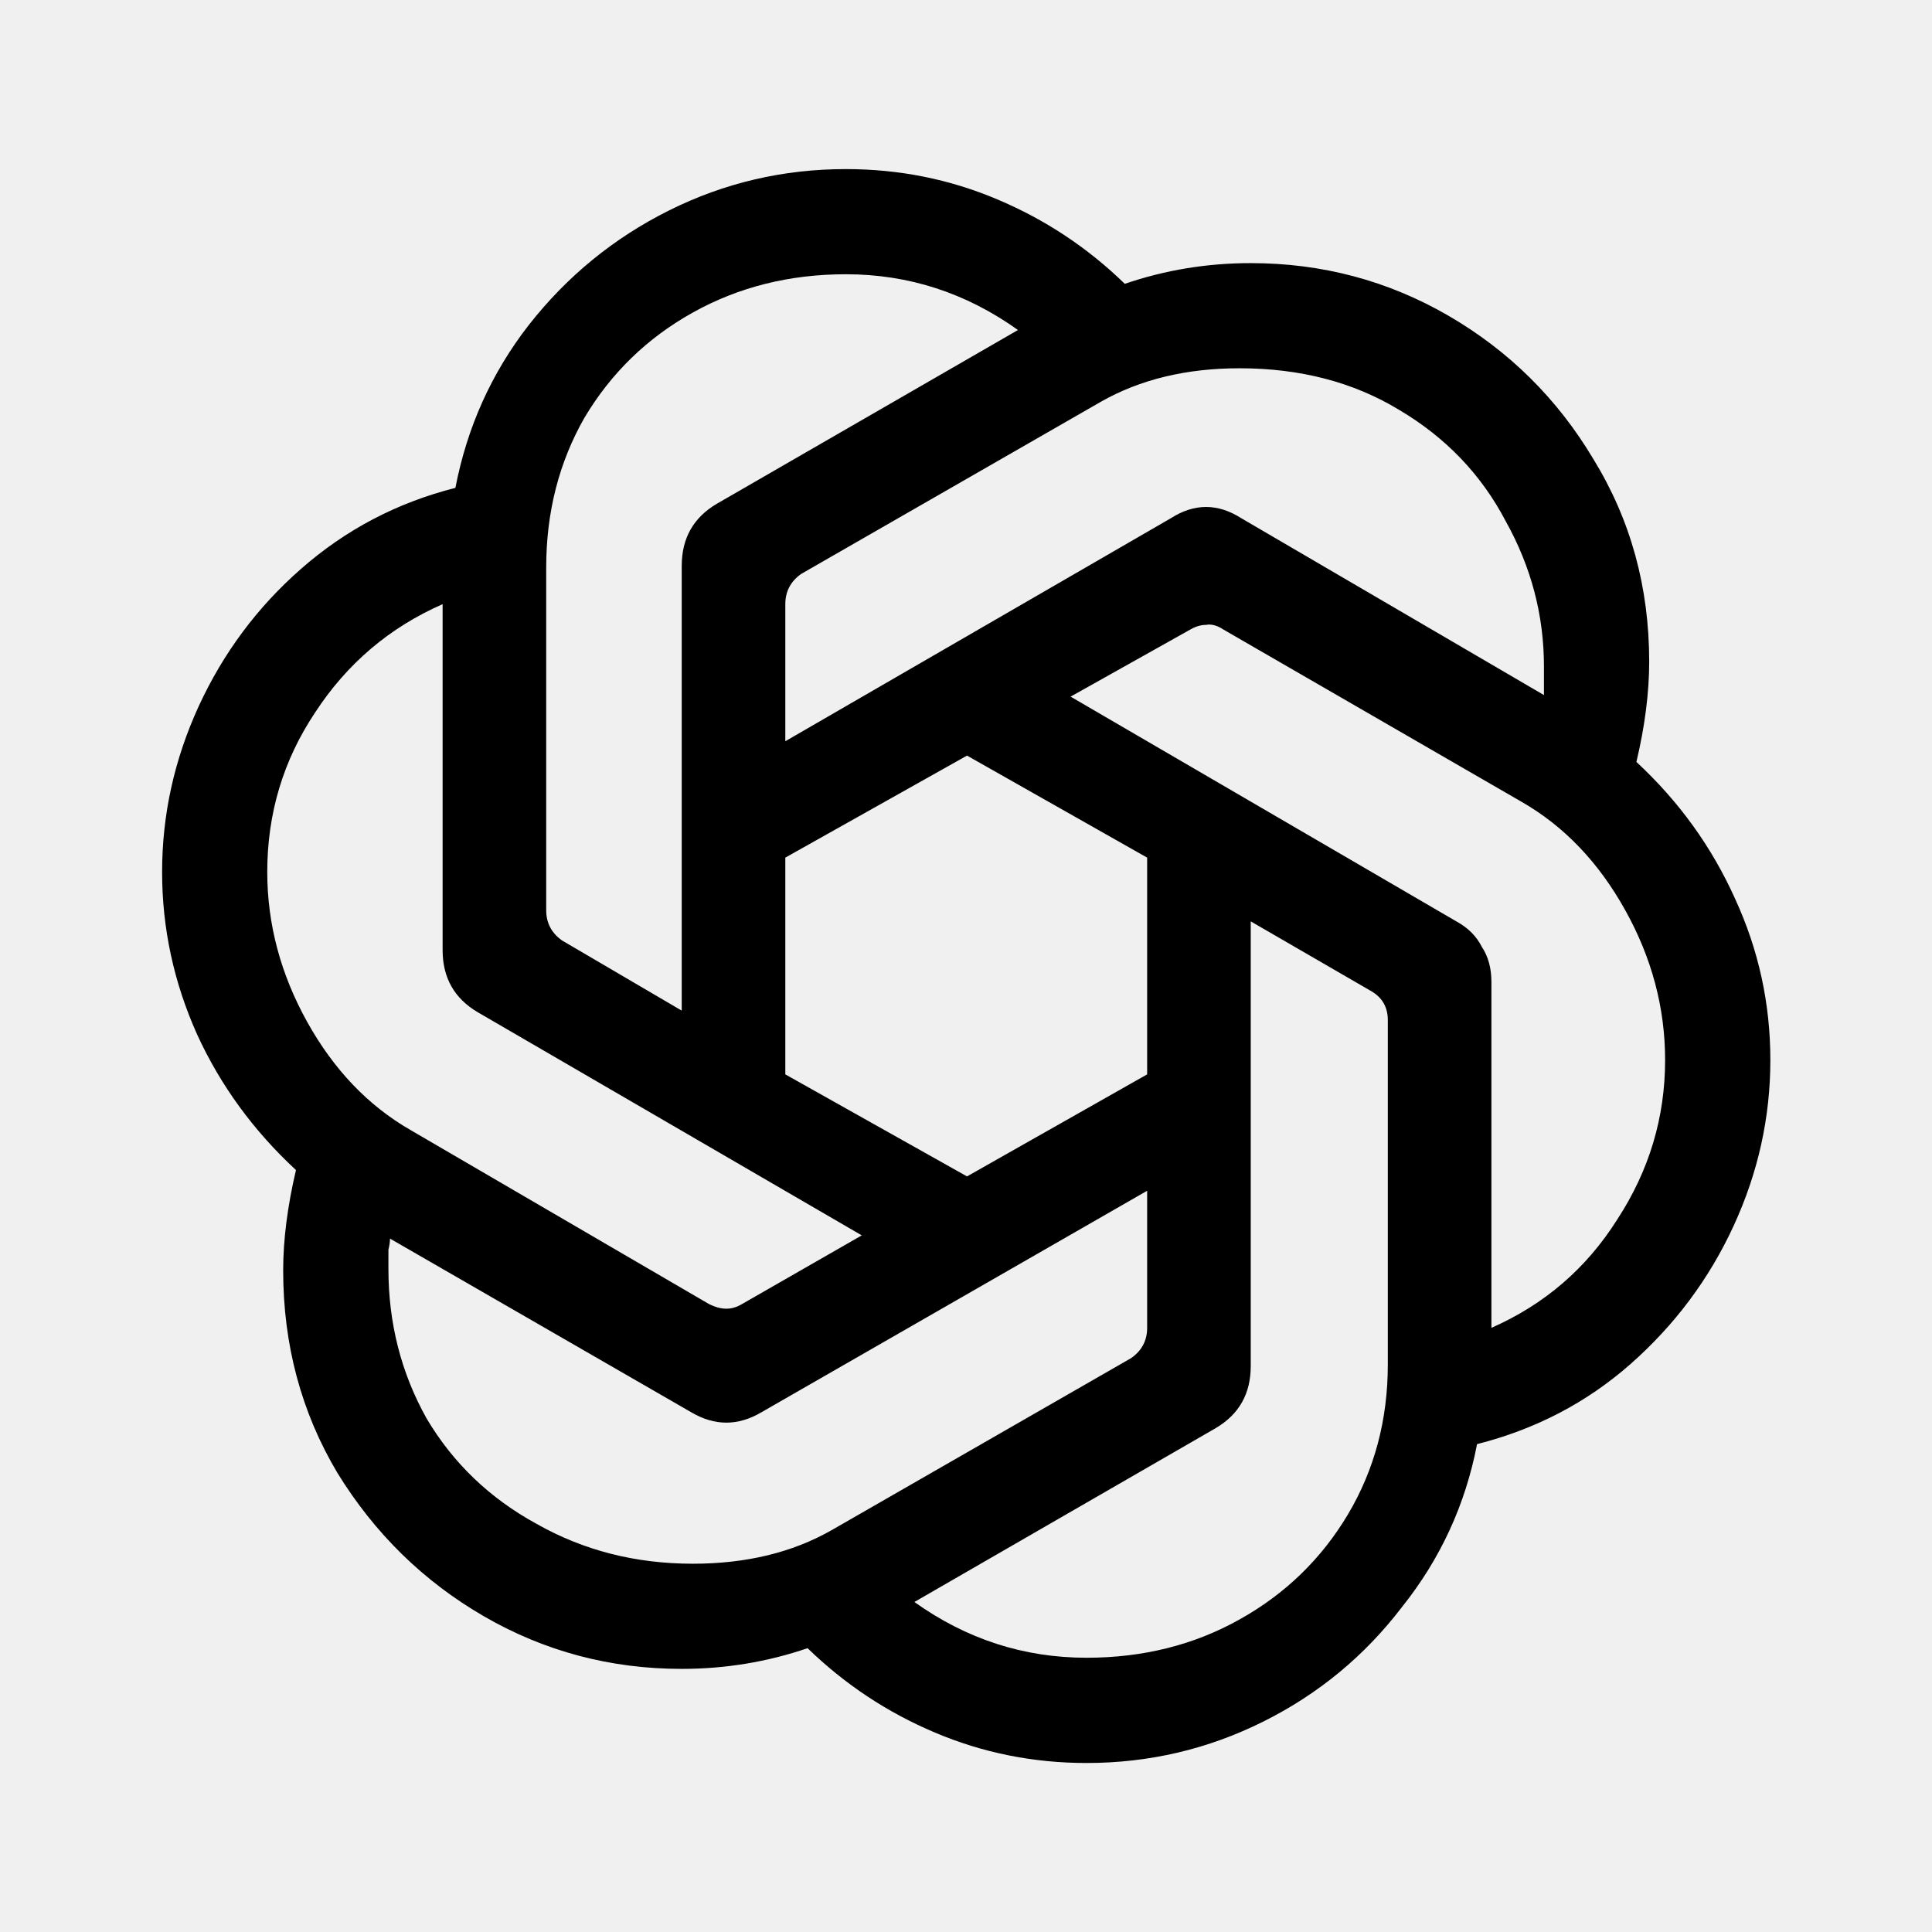
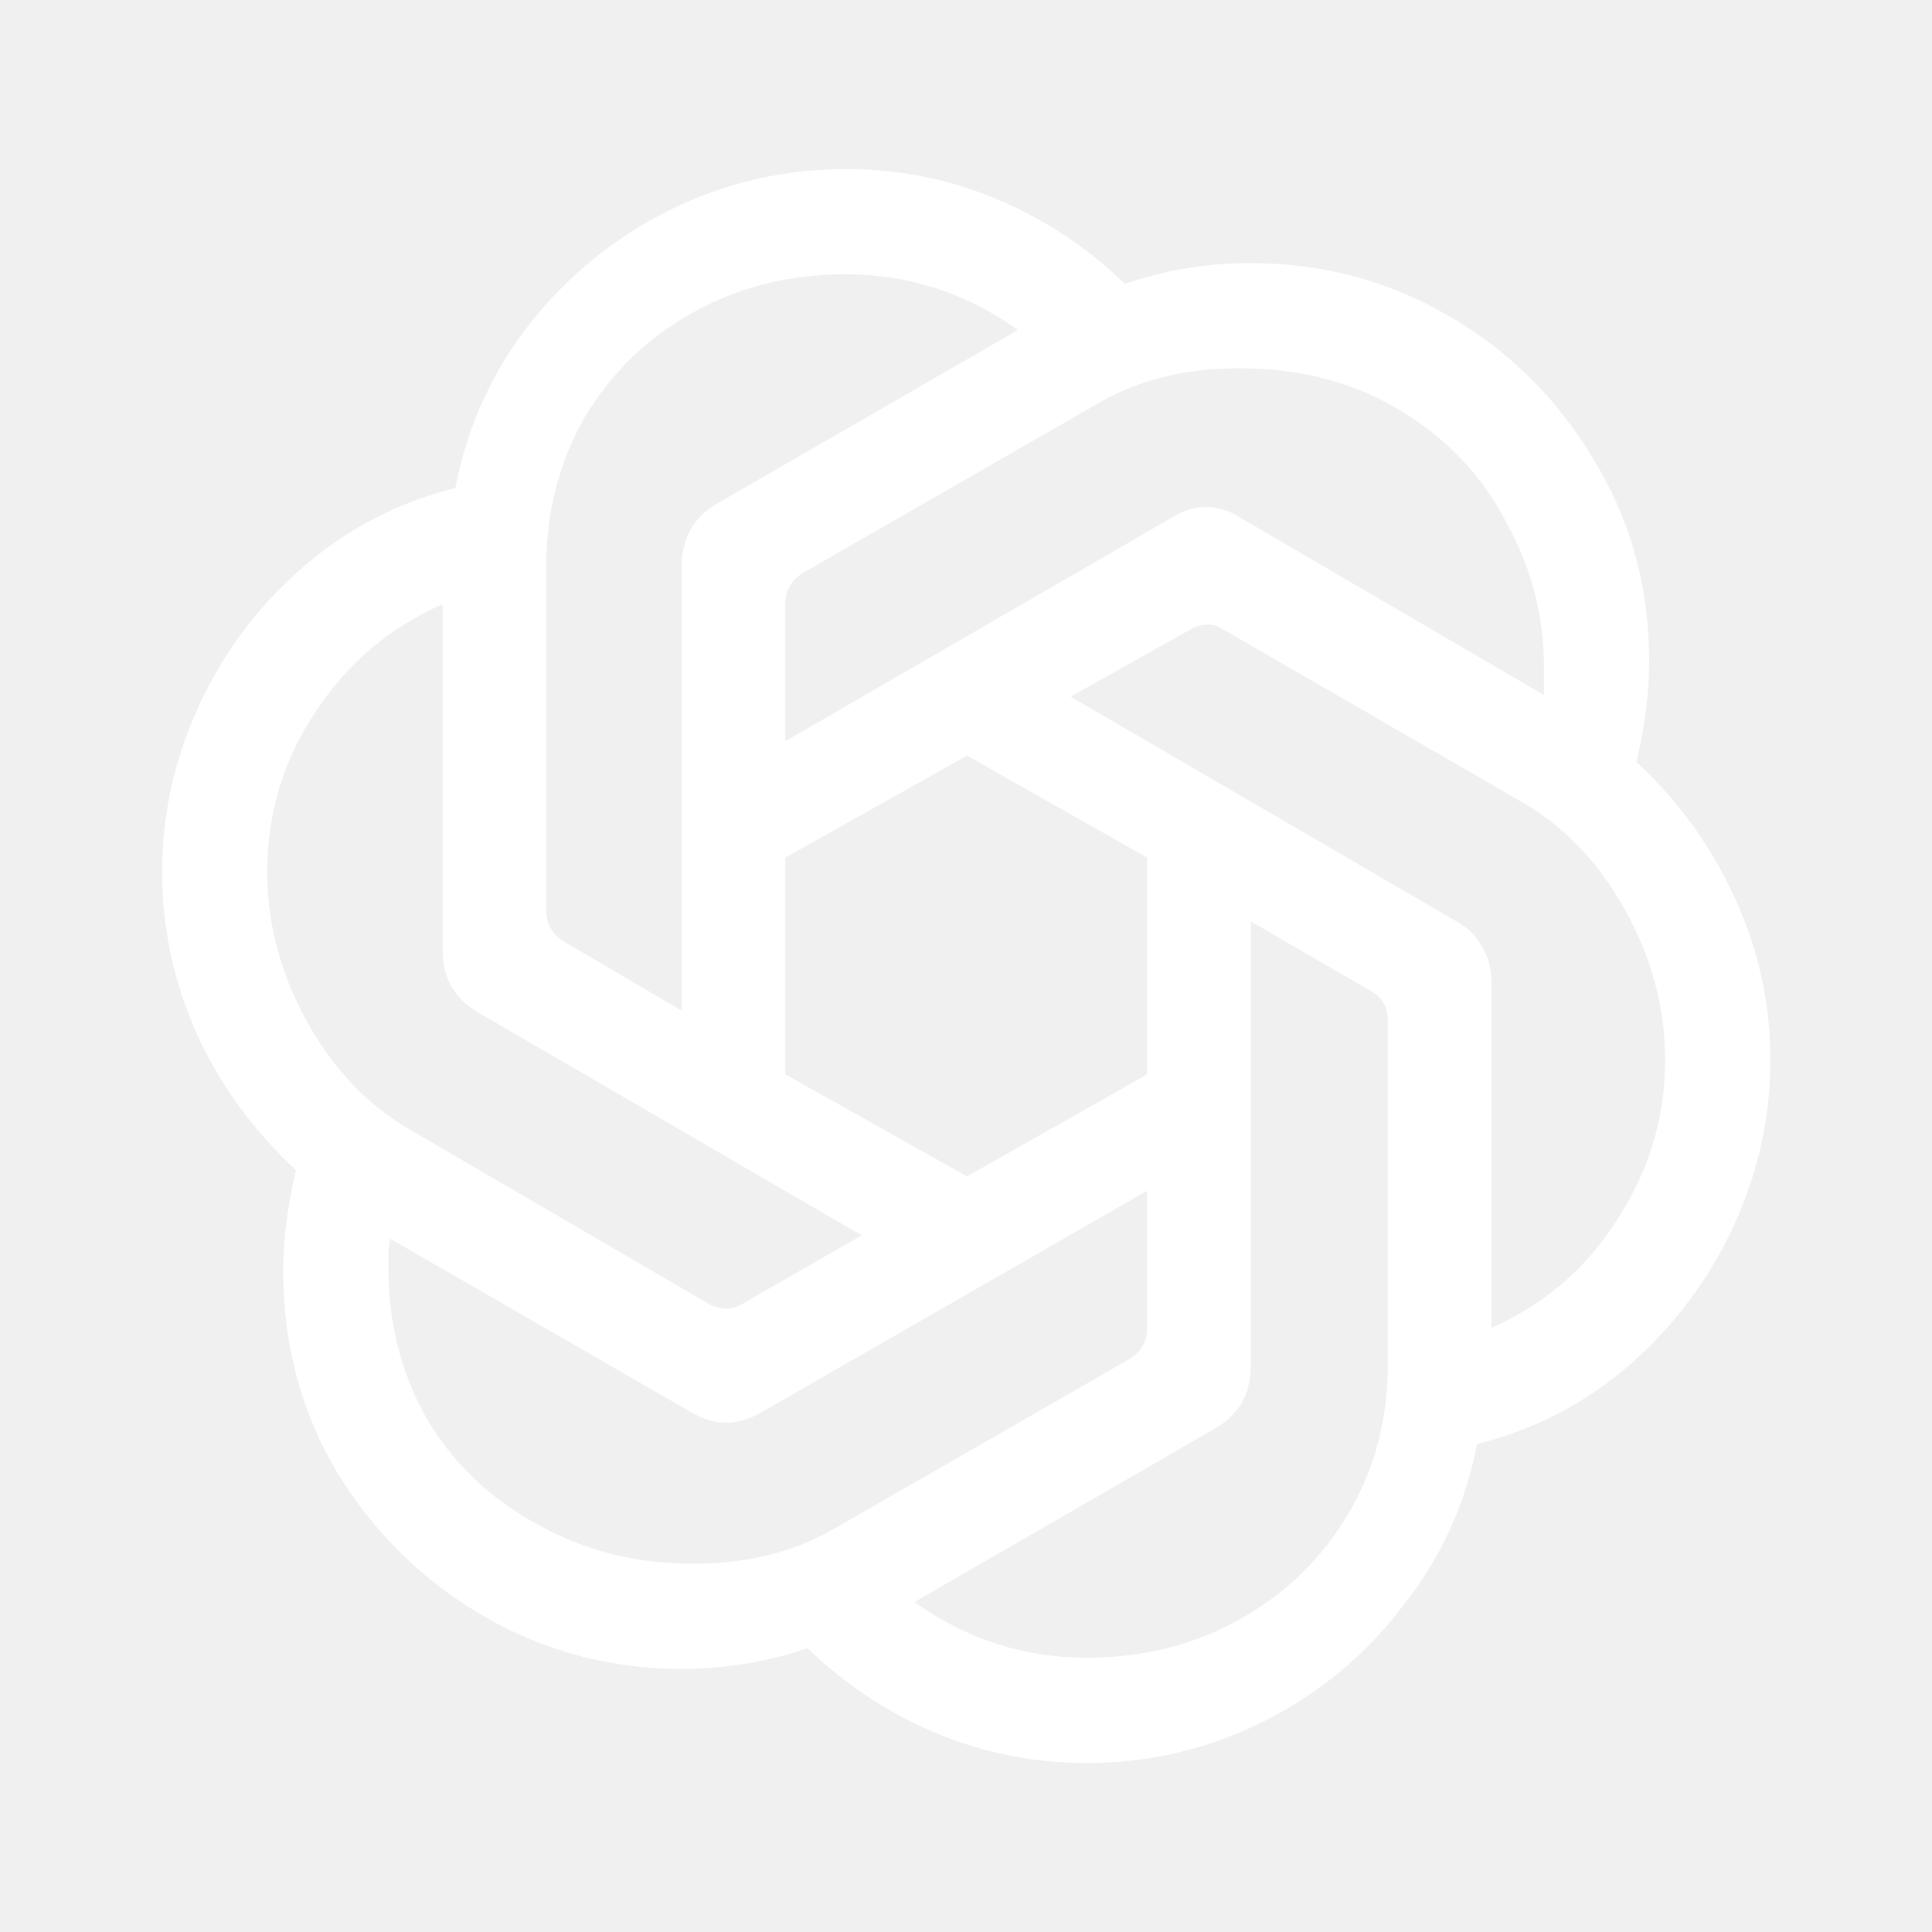
<svg xmlns="http://www.w3.org/2000/svg" width="24px" height="24px" viewBox="0 0 21 21" version="1.1">
-   <path d="M11.81 19.163C11.233 19.163 10.684 19.053 10.164 18.833C9.645 18.614 9.183 18.308 8.778 17.915C8.339 18.065 7.883 18.14 7.41 18.14C6.636 18.14 5.92 17.95 5.261 17.569C4.603 17.188 4.072 16.668 3.667 16.009C3.275 15.351 3.078 14.618 3.078 13.809C3.078 13.474 3.125 13.11 3.217 12.718C2.755 12.29 2.397 11.799 2.143 11.245C1.889 10.679 1.762 10.09 1.762 9.478C1.762 8.854 1.895 8.254 2.16 7.676C2.426 7.099 2.795 6.602 3.269 6.186C3.754 5.759 4.314 5.464 4.95 5.303C5.077 4.644 5.342 4.055 5.746 3.535C6.162 3.004 6.67 2.588 7.271 2.288C7.872 1.988 8.513 1.838 9.194 1.838C9.772 1.838 10.32 1.947 10.84 2.167C11.36 2.386 11.822 2.692 12.226 3.085C12.665 2.935 13.121 2.86 13.595 2.86C14.368 2.86 15.085 3.05 15.743 3.431C16.401 3.813 16.927 4.332 17.32 4.991C17.724 5.649 17.926 6.382 17.926 7.191C17.926 7.526 17.88 7.89 17.787 8.282C18.249 8.71 18.607 9.206 18.861 9.772C19.116 10.327 19.243 10.91 19.243 11.522C19.243 12.146 19.11 12.746 18.844 13.324C18.578 13.902 18.203 14.404 17.718 14.831C17.244 15.247 16.69 15.536 16.055 15.697C15.928 16.356 15.656 16.945 15.241 17.465C14.836 17.996 14.334 18.412 13.733 18.712C13.133 19.012 12.492 19.163 11.81 19.163ZM7.531 16.997C8.108 16.997 8.611 16.876 9.038 16.633L12.295 14.762C12.411 14.681 12.469 14.571 12.469 14.433V12.943L8.276 15.351C8.022 15.501 7.768 15.501 7.514 15.351L4.239 13.463C4.239 13.497 4.233 13.538 4.222 13.584C4.222 13.63 4.222 13.699 4.222 13.792C4.222 14.381 4.36 14.924 4.638 15.42C4.926 15.905 5.325 16.287 5.833 16.564C6.341 16.852 6.907 16.997 7.531 16.997ZM7.704 14.173C7.773 14.208 7.837 14.225 7.895 14.225C7.953 14.225 8.01 14.208 8.068 14.173L9.367 13.428L5.192 11.002C4.938 10.852 4.811 10.627 4.811 10.327V6.567C4.233 6.821 3.771 7.214 3.425 7.745C3.078 8.265 2.905 8.843 2.905 9.478C2.905 10.044 3.05 10.587 3.338 11.106C3.627 11.626 4.002 12.019 4.464 12.284L7.704 14.173ZM11.81 18.019C12.422 18.019 12.977 17.881 13.473 17.603C13.97 17.326 14.363 16.945 14.652 16.46C14.94 15.975 15.085 15.432 15.085 14.831V11.089C15.085 10.95 15.027 10.847 14.911 10.777L13.595 10.015V14.849C13.595 15.149 13.468 15.374 13.213 15.524L9.939 17.413C10.505 17.817 11.129 18.019 11.81 18.019ZM12.469 11.678V9.322L10.511 8.213L8.536 9.322V11.678L10.511 12.787L12.469 11.678ZM7.41 6.151C7.41 5.851 7.537 5.626 7.791 5.476L11.065 3.587C10.499 3.183 9.876 2.981 9.194 2.981C8.582 2.981 8.028 3.12 7.531 3.397C7.034 3.674 6.642 4.055 6.353 4.54C6.076 5.025 5.937 5.568 5.937 6.169V9.894C5.937 10.032 5.995 10.142 6.11 10.223L7.41 10.985V6.151ZM16.211 14.433C16.788 14.179 17.244 13.786 17.579 13.255C17.926 12.723 18.099 12.146 18.099 11.522C18.099 10.956 17.955 10.413 17.666 9.894C17.377 9.374 17.002 8.981 16.54 8.716L13.3 6.844C13.231 6.798 13.167 6.781 13.11 6.792C13.052 6.792 12.994 6.81 12.936 6.844L11.637 7.572L15.83 10.015C15.957 10.084 16.049 10.177 16.107 10.292C16.176 10.396 16.211 10.523 16.211 10.673V14.433ZM12.728 5.632C12.982 5.47 13.237 5.47 13.491 5.632L16.782 7.555C16.782 7.474 16.782 7.37 16.782 7.243C16.782 6.689 16.644 6.163 16.367 5.666C16.101 5.158 15.714 4.754 15.206 4.454C14.709 4.153 14.132 4.003 13.473 4.003C12.896 4.003 12.393 4.124 11.966 4.367L8.709 6.238C8.594 6.319 8.536 6.429 8.536 6.567V8.057L12.728 5.632Z" fill="#000000" fill-rule="nonzero" />
+   <path d="M11.81 19.163C11.233 19.163 10.684 19.053 10.164 18.833C9.645 18.614 9.183 18.308 8.778 17.915C8.339 18.065 7.883 18.14 7.41 18.14C6.636 18.14 5.92 17.95 5.261 17.569C4.603 17.188 4.072 16.668 3.667 16.009C3.275 15.351 3.078 14.618 3.078 13.809C3.078 13.474 3.125 13.11 3.217 12.718C2.755 12.29 2.397 11.799 2.143 11.245C1.889 10.679 1.762 10.09 1.762 9.478C1.762 8.854 1.895 8.254 2.16 7.676C2.426 7.099 2.795 6.602 3.269 6.186C3.754 5.759 4.314 5.464 4.95 5.303C5.077 4.644 5.342 4.055 5.746 3.535C6.162 3.004 6.67 2.588 7.271 2.288C7.872 1.988 8.513 1.838 9.194 1.838C9.772 1.838 10.32 1.947 10.84 2.167C11.36 2.386 11.822 2.692 12.226 3.085C12.665 2.935 13.121 2.86 13.595 2.86C14.368 2.86 15.085 3.05 15.743 3.431C16.401 3.813 16.927 4.332 17.32 4.991C17.724 5.649 17.926 6.382 17.926 7.191C17.926 7.526 17.88 7.89 17.787 8.282C18.249 8.71 18.607 9.206 18.861 9.772C19.116 10.327 19.243 10.91 19.243 11.522C19.243 12.146 19.11 12.746 18.844 13.324C18.578 13.902 18.203 14.404 17.718 14.831C17.244 15.247 16.69 15.536 16.055 15.697C15.928 16.356 15.656 16.945 15.241 17.465C14.836 17.996 14.334 18.412 13.733 18.712C13.133 19.012 12.492 19.163 11.81 19.163ZM7.531 16.997C8.108 16.997 8.611 16.876 9.038 16.633L12.295 14.762C12.411 14.681 12.469 14.571 12.469 14.433V12.943L8.276 15.351C8.022 15.501 7.768 15.501 7.514 15.351L4.239 13.463C4.239 13.497 4.233 13.538 4.222 13.584C4.222 13.63 4.222 13.699 4.222 13.792C4.222 14.381 4.36 14.924 4.638 15.42C4.926 15.905 5.325 16.287 5.833 16.564C6.341 16.852 6.907 16.997 7.531 16.997ZM7.704 14.173C7.773 14.208 7.837 14.225 7.895 14.225C7.953 14.225 8.01 14.208 8.068 14.173L9.367 13.428L5.192 11.002C4.938 10.852 4.811 10.627 4.811 10.327V6.567C4.233 6.821 3.771 7.214 3.425 7.745C3.078 8.265 2.905 8.843 2.905 9.478C2.905 10.044 3.05 10.587 3.338 11.106C3.627 11.626 4.002 12.019 4.464 12.284L7.704 14.173ZM11.81 18.019C12.422 18.019 12.977 17.881 13.473 17.603C13.97 17.326 14.363 16.945 14.652 16.46C14.94 15.975 15.085 15.432 15.085 14.831V11.089C15.085 10.95 15.027 10.847 14.911 10.777L13.595 10.015V14.849C13.595 15.149 13.468 15.374 13.213 15.524L9.939 17.413C10.505 17.817 11.129 18.019 11.81 18.019ZM12.469 11.678V9.322L10.511 8.213L8.536 9.322V11.678L10.511 12.787L12.469 11.678ZM7.41 6.151C7.41 5.851 7.537 5.626 7.791 5.476L11.065 3.587C10.499 3.183 9.876 2.981 9.194 2.981C8.582 2.981 8.028 3.12 7.531 3.397C7.034 3.674 6.642 4.055 6.353 4.54C6.076 5.025 5.937 5.568 5.937 6.169V9.894C5.937 10.032 5.995 10.142 6.11 10.223L7.41 10.985V6.151ZM16.211 14.433C16.788 14.179 17.244 13.786 17.579 13.255C17.926 12.723 18.099 12.146 18.099 11.522C18.099 10.956 17.955 10.413 17.666 9.894C17.377 9.374 17.002 8.981 16.54 8.716L13.3 6.844C13.231 6.798 13.167 6.781 13.11 6.792C13.052 6.792 12.994 6.81 12.936 6.844L11.637 7.572L15.83 10.015C15.957 10.084 16.049 10.177 16.107 10.292C16.176 10.396 16.211 10.523 16.211 10.673V14.433ZM12.728 5.632C12.982 5.47 13.237 5.47 13.491 5.632L16.782 7.555C16.782 7.474 16.782 7.37 16.782 7.243C16.782 6.689 16.644 6.163 16.367 5.666C16.101 5.158 15.714 4.754 15.206 4.454C14.709 4.153 14.132 4.003 13.473 4.003C12.896 4.003 12.393 4.124 11.966 4.367L8.709 6.238C8.594 6.319 8.536 6.429 8.536 6.567V8.057L12.728 5.632Z" fill="#FFFFFF" fill-rule="nonzero" />
</svg>
